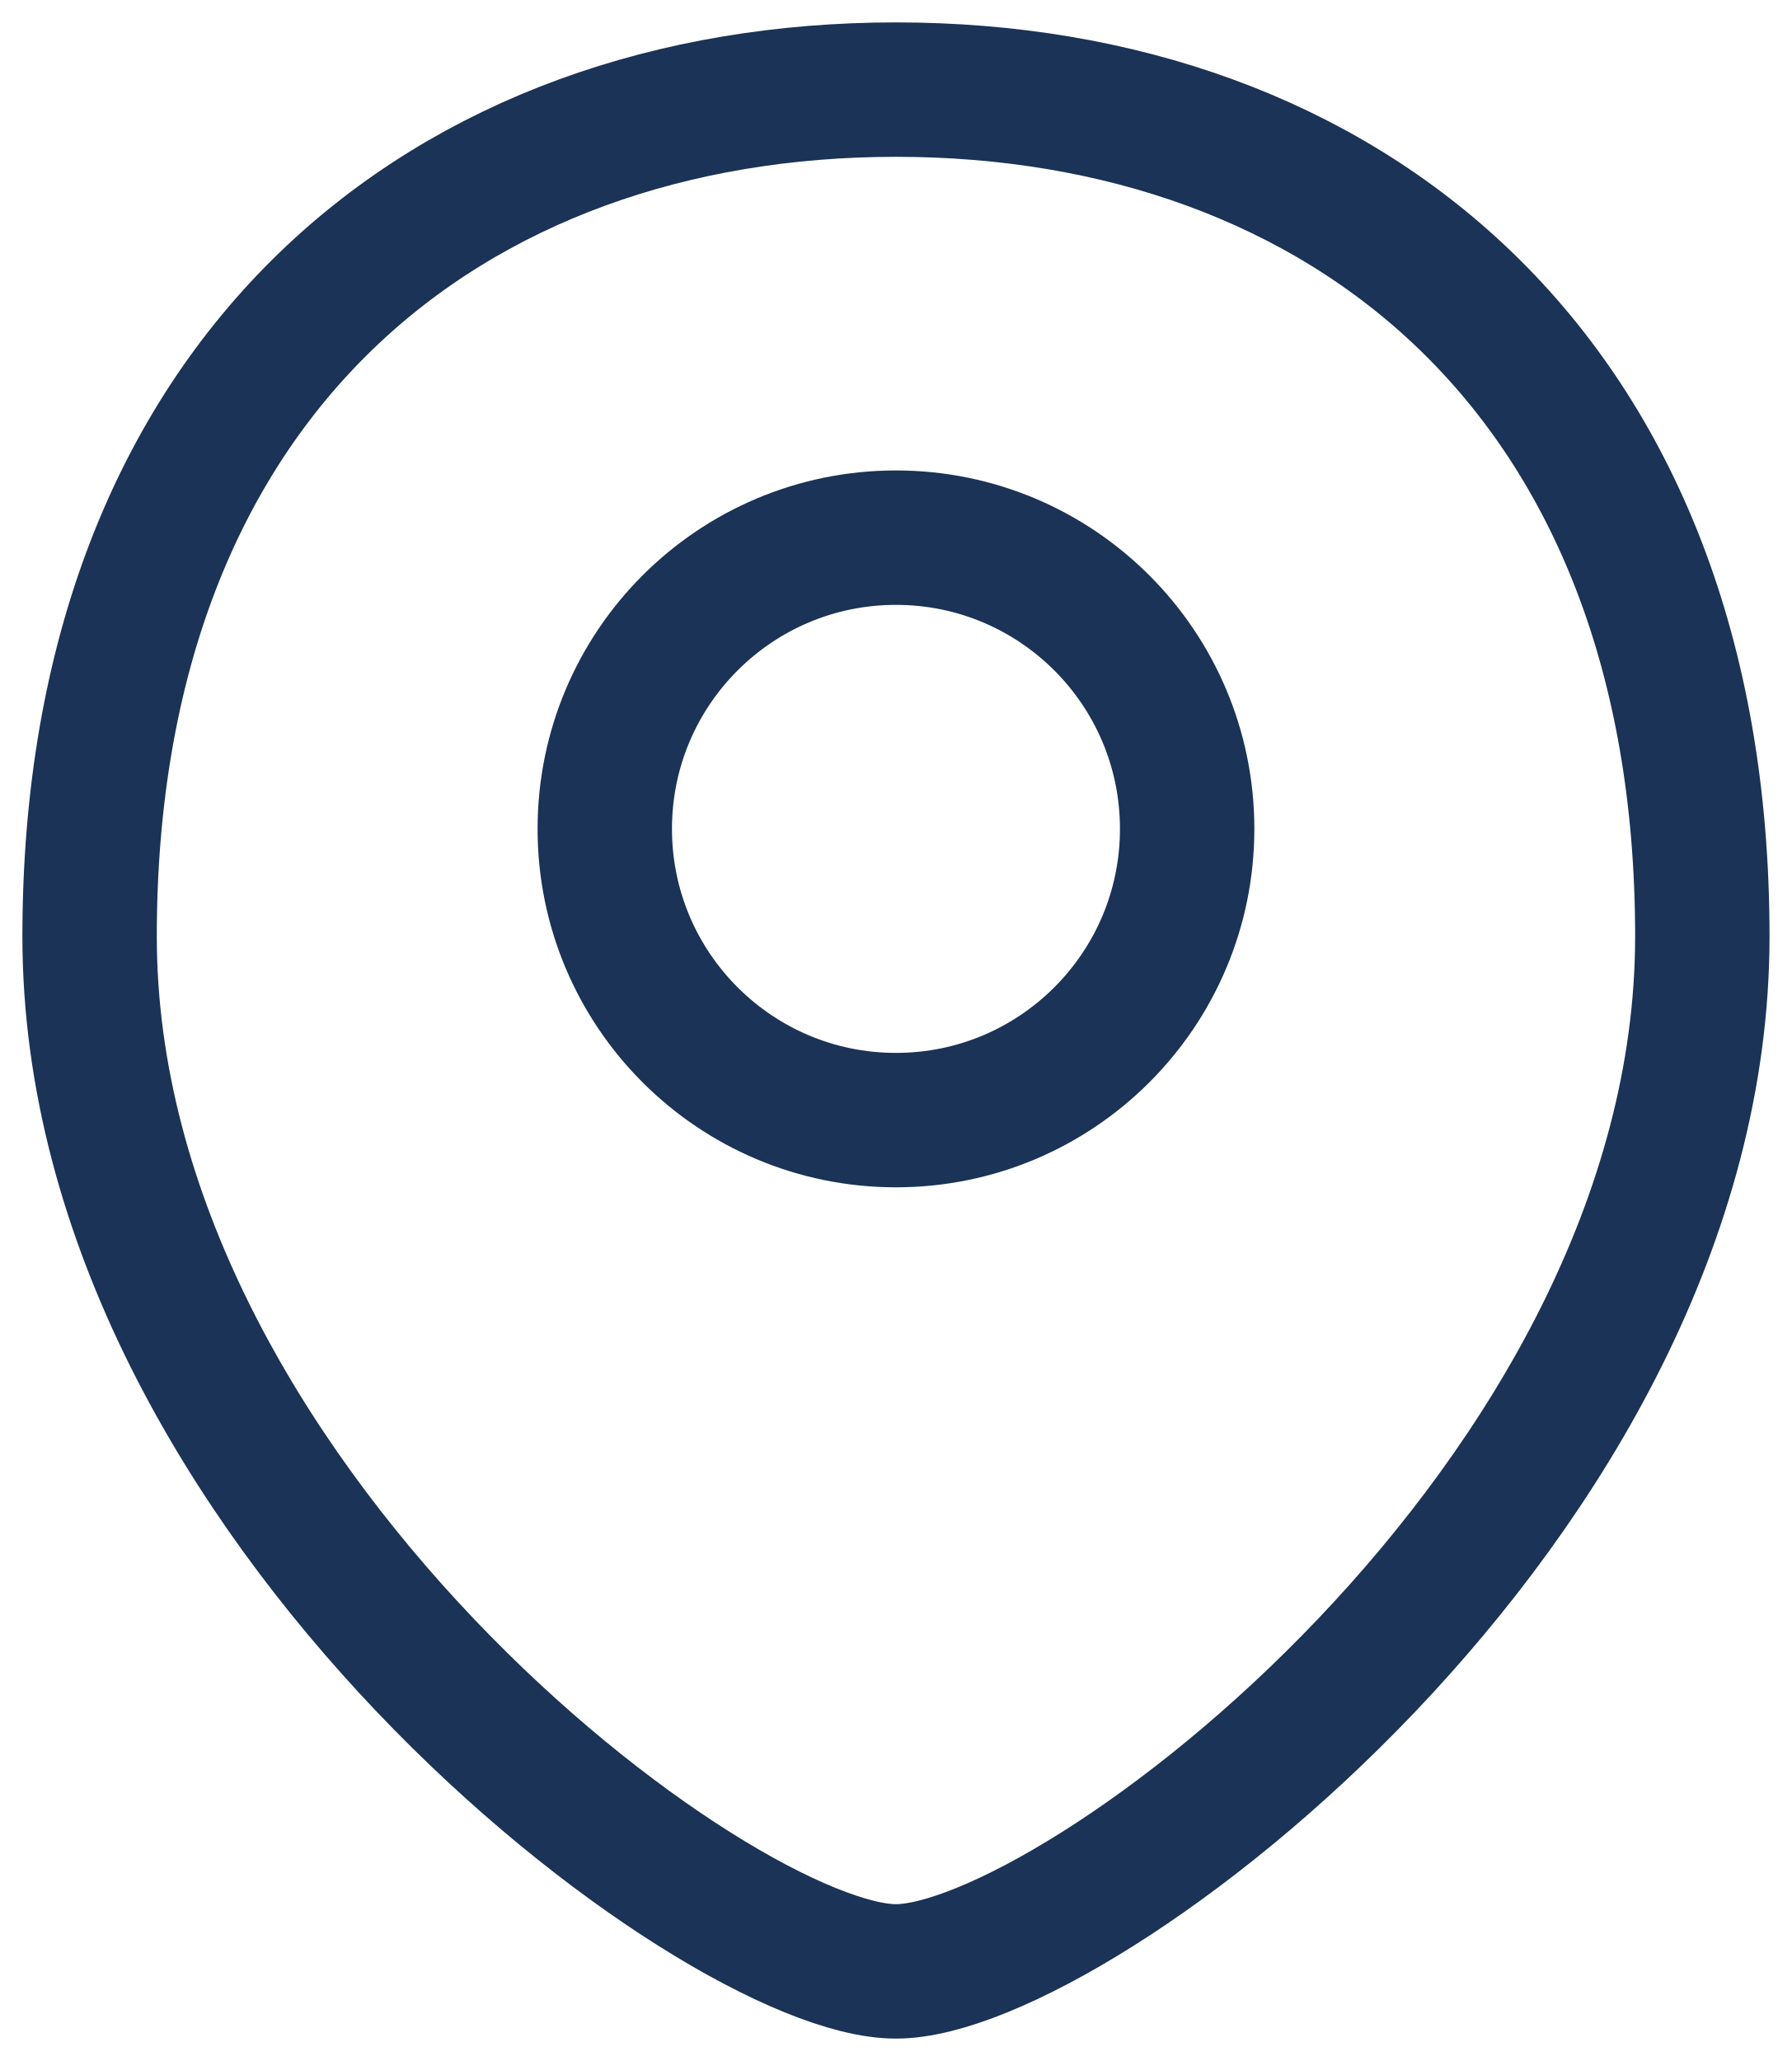
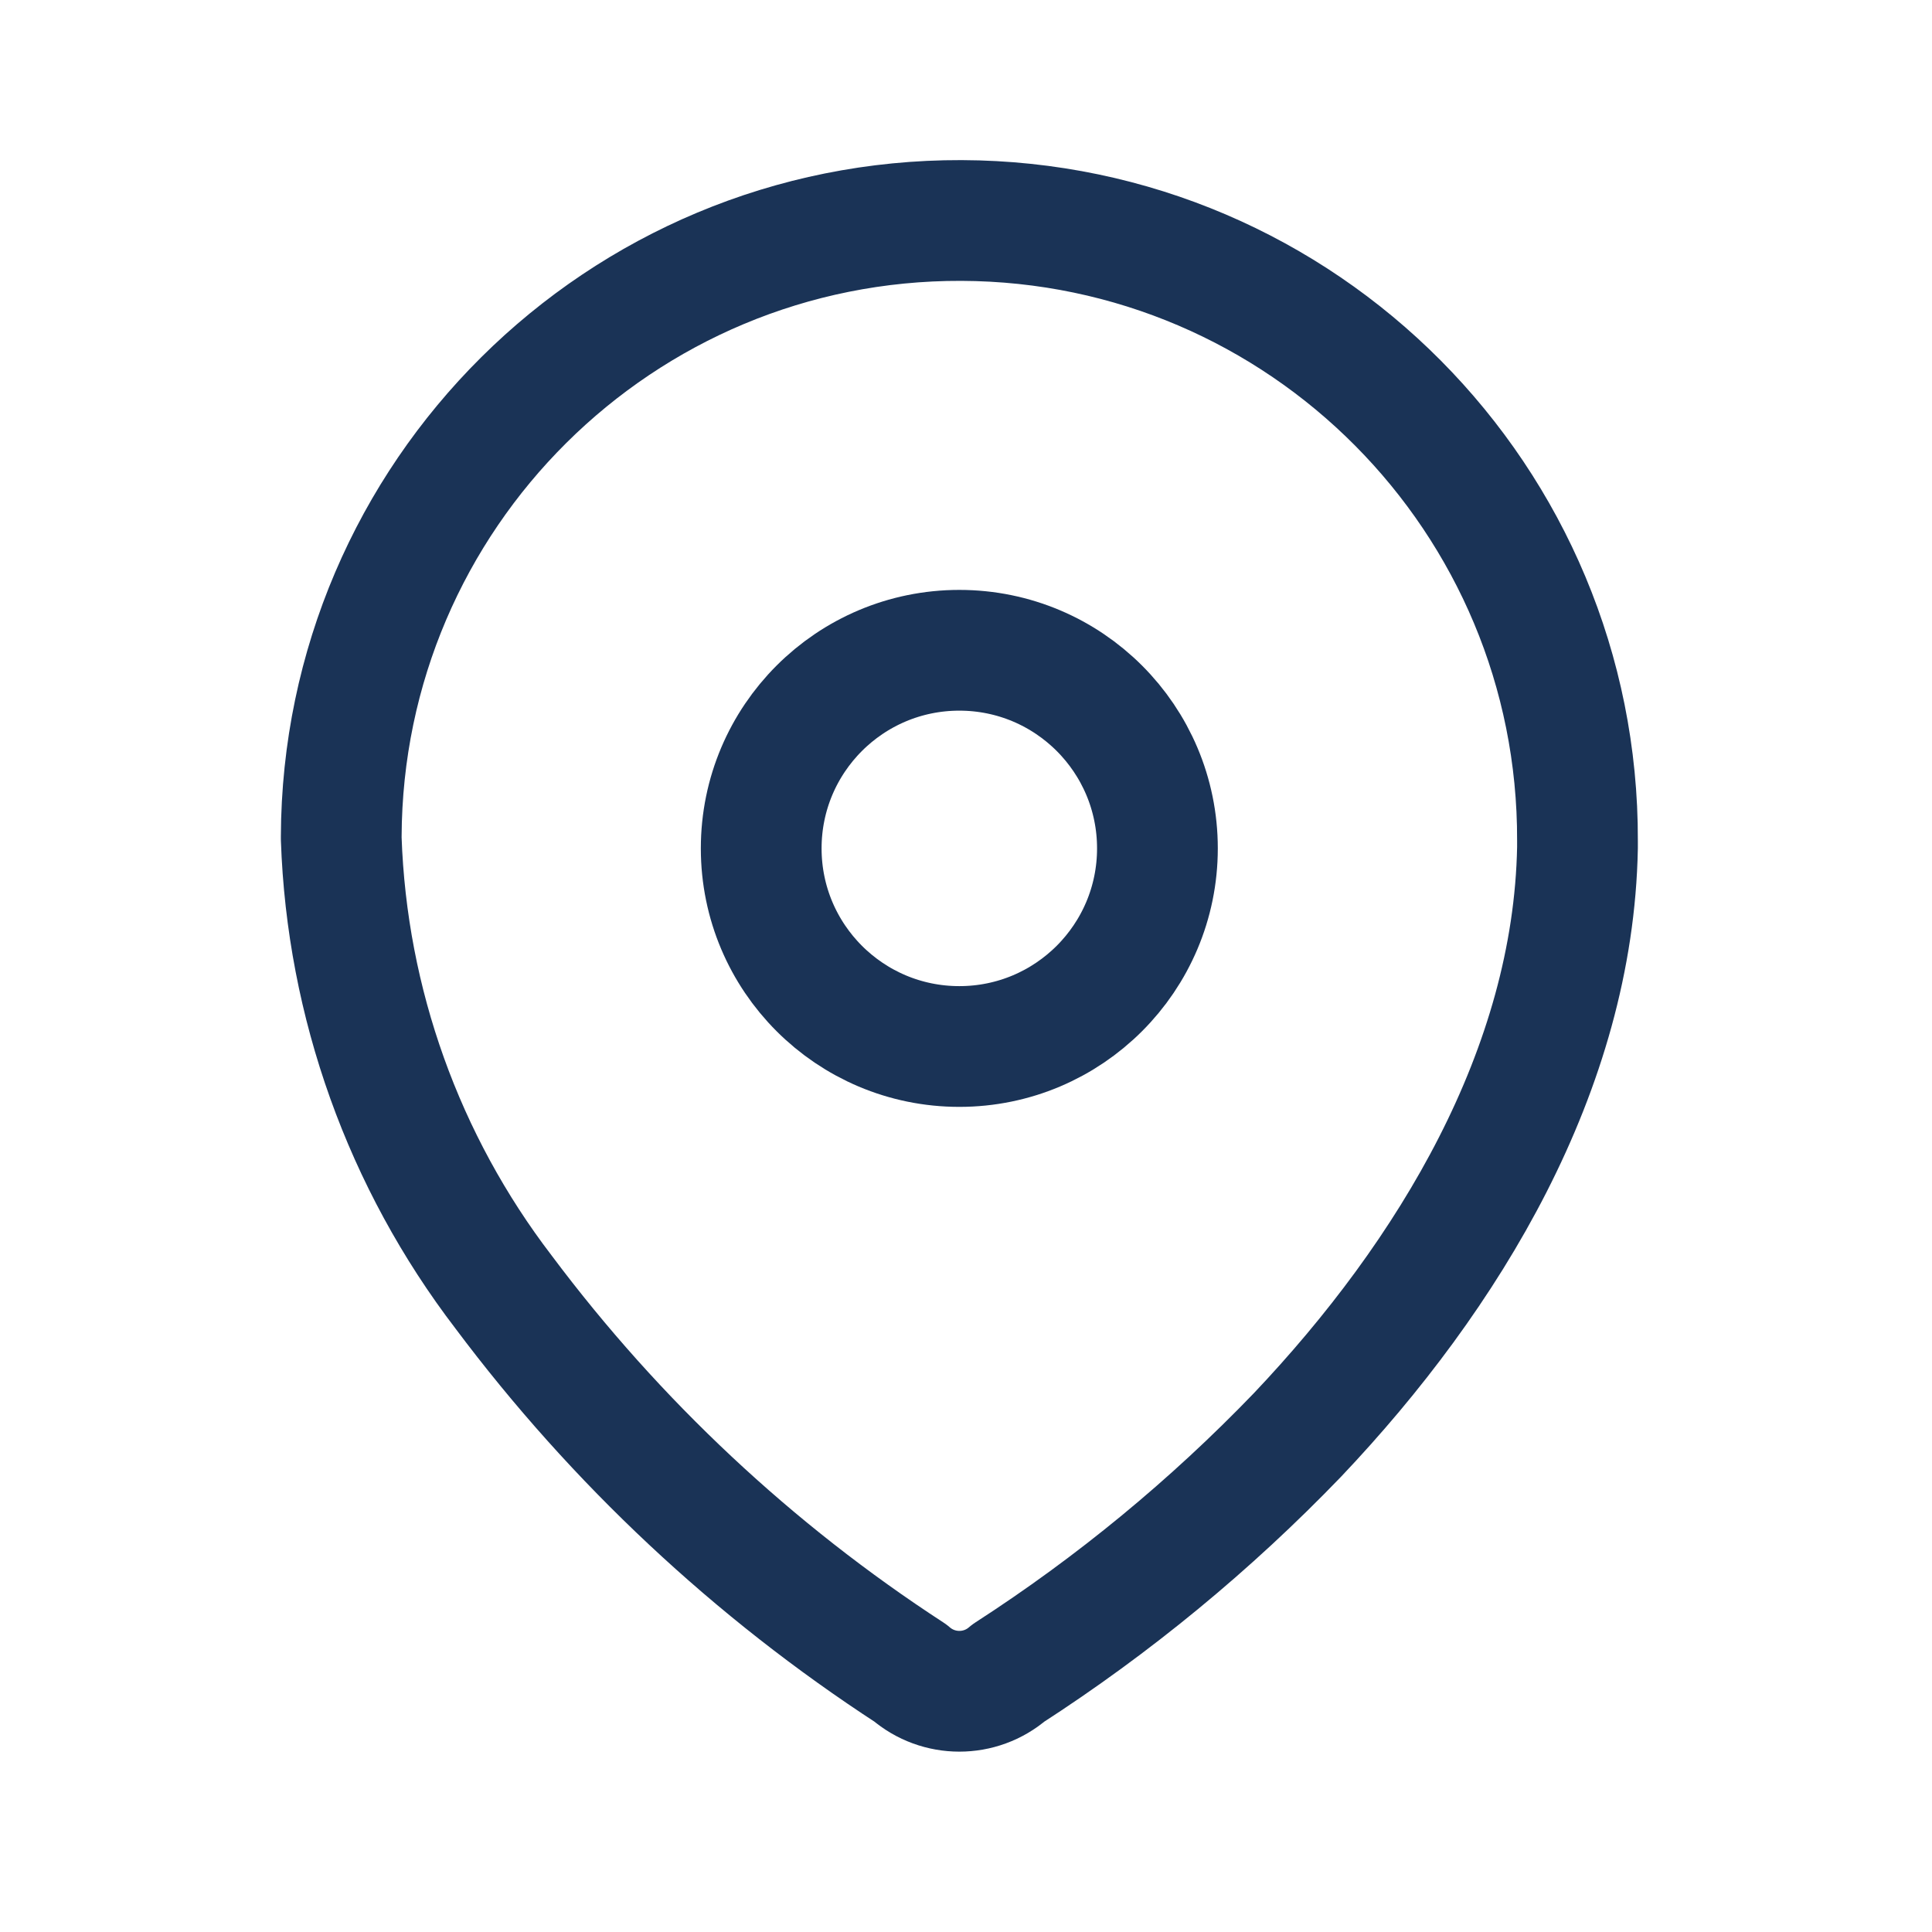
- <svg xmlns="http://www.w3.org/2000/svg" width="20" height="23" viewBox="0 0 20 23" fill="none">
-   <path d="M19 10.45C19 16.75 12 22 10 22C8 22 1 16.75 1 10.45C1 4.15 5.029 1 10 1C14.971 1 19 4.15 19 10.45Z" stroke="#1A3356" stroke-width="1.5" />
-   <path d="M13.25 9.25C13.25 11.045 11.795 12.5 10 12.5C8.205 12.5 6.75 11.045 6.75 9.25C6.75 7.455 8.205 6 10 6C11.795 6 13.25 7.455 13.25 9.25Z" stroke="#1A3356" stroke-width="1.5" />
+ <svg xmlns="http://www.w3.org/2000/svg" width="24" height="24" viewBox="0 0 24 24" fill="none">
+   <path fill-rule="evenodd" clip-rule="evenodd" d="M4.239 10.392C4.254 6.151 7.703 2.725 11.944 2.739C16.184 2.754 19.61 6.203 19.596 10.444V10.531C19.544 13.287 18.005 15.835 16.117 17.826C15.038 18.947 13.833 19.939 12.526 20.783C12.177 21.085 11.658 21.085 11.309 20.783C9.36 19.515 7.65 17.913 6.257 16.052C5.015 14.43 4.309 12.46 4.239 10.418L4.239 10.392Z" stroke="#1A3356" stroke-width="1.5" stroke-linecap="round" stroke-linejoin="round" />
+   <circle cx="11.917" cy="10.539" r="2.461" stroke="#1A3356" stroke-width="1.5" stroke-linecap="round" stroke-linejoin="round" />
</svg>
